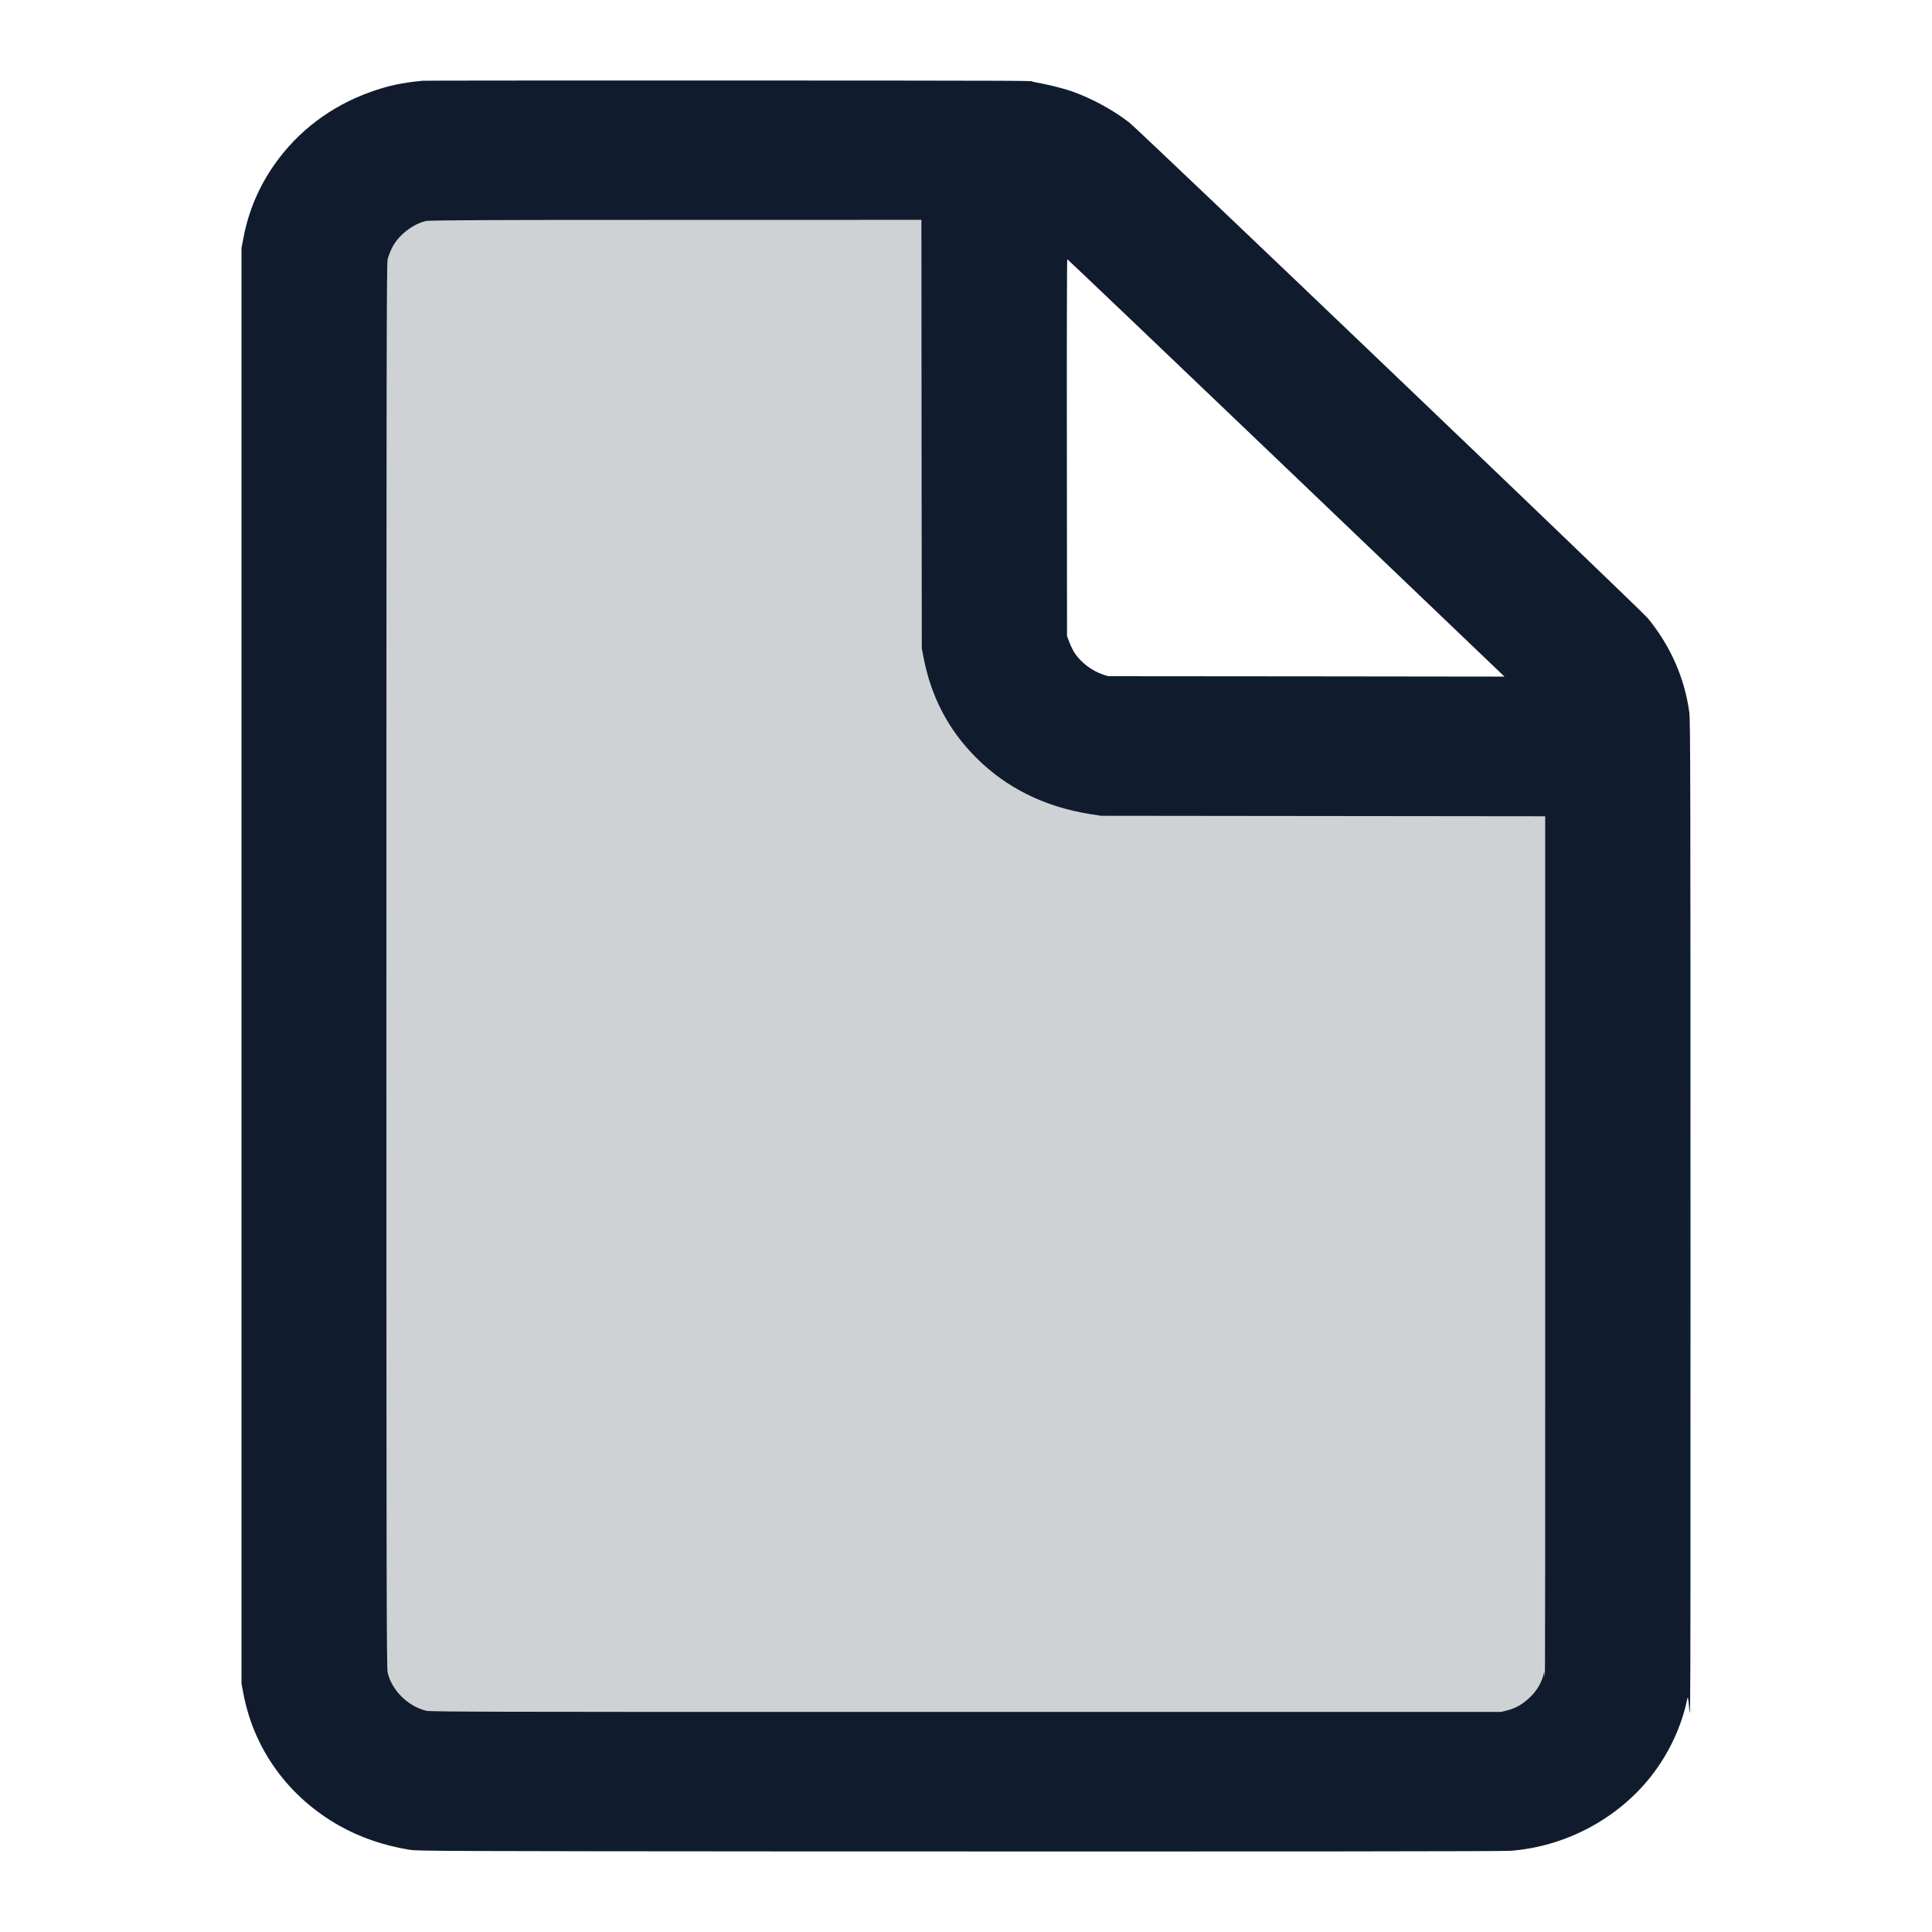
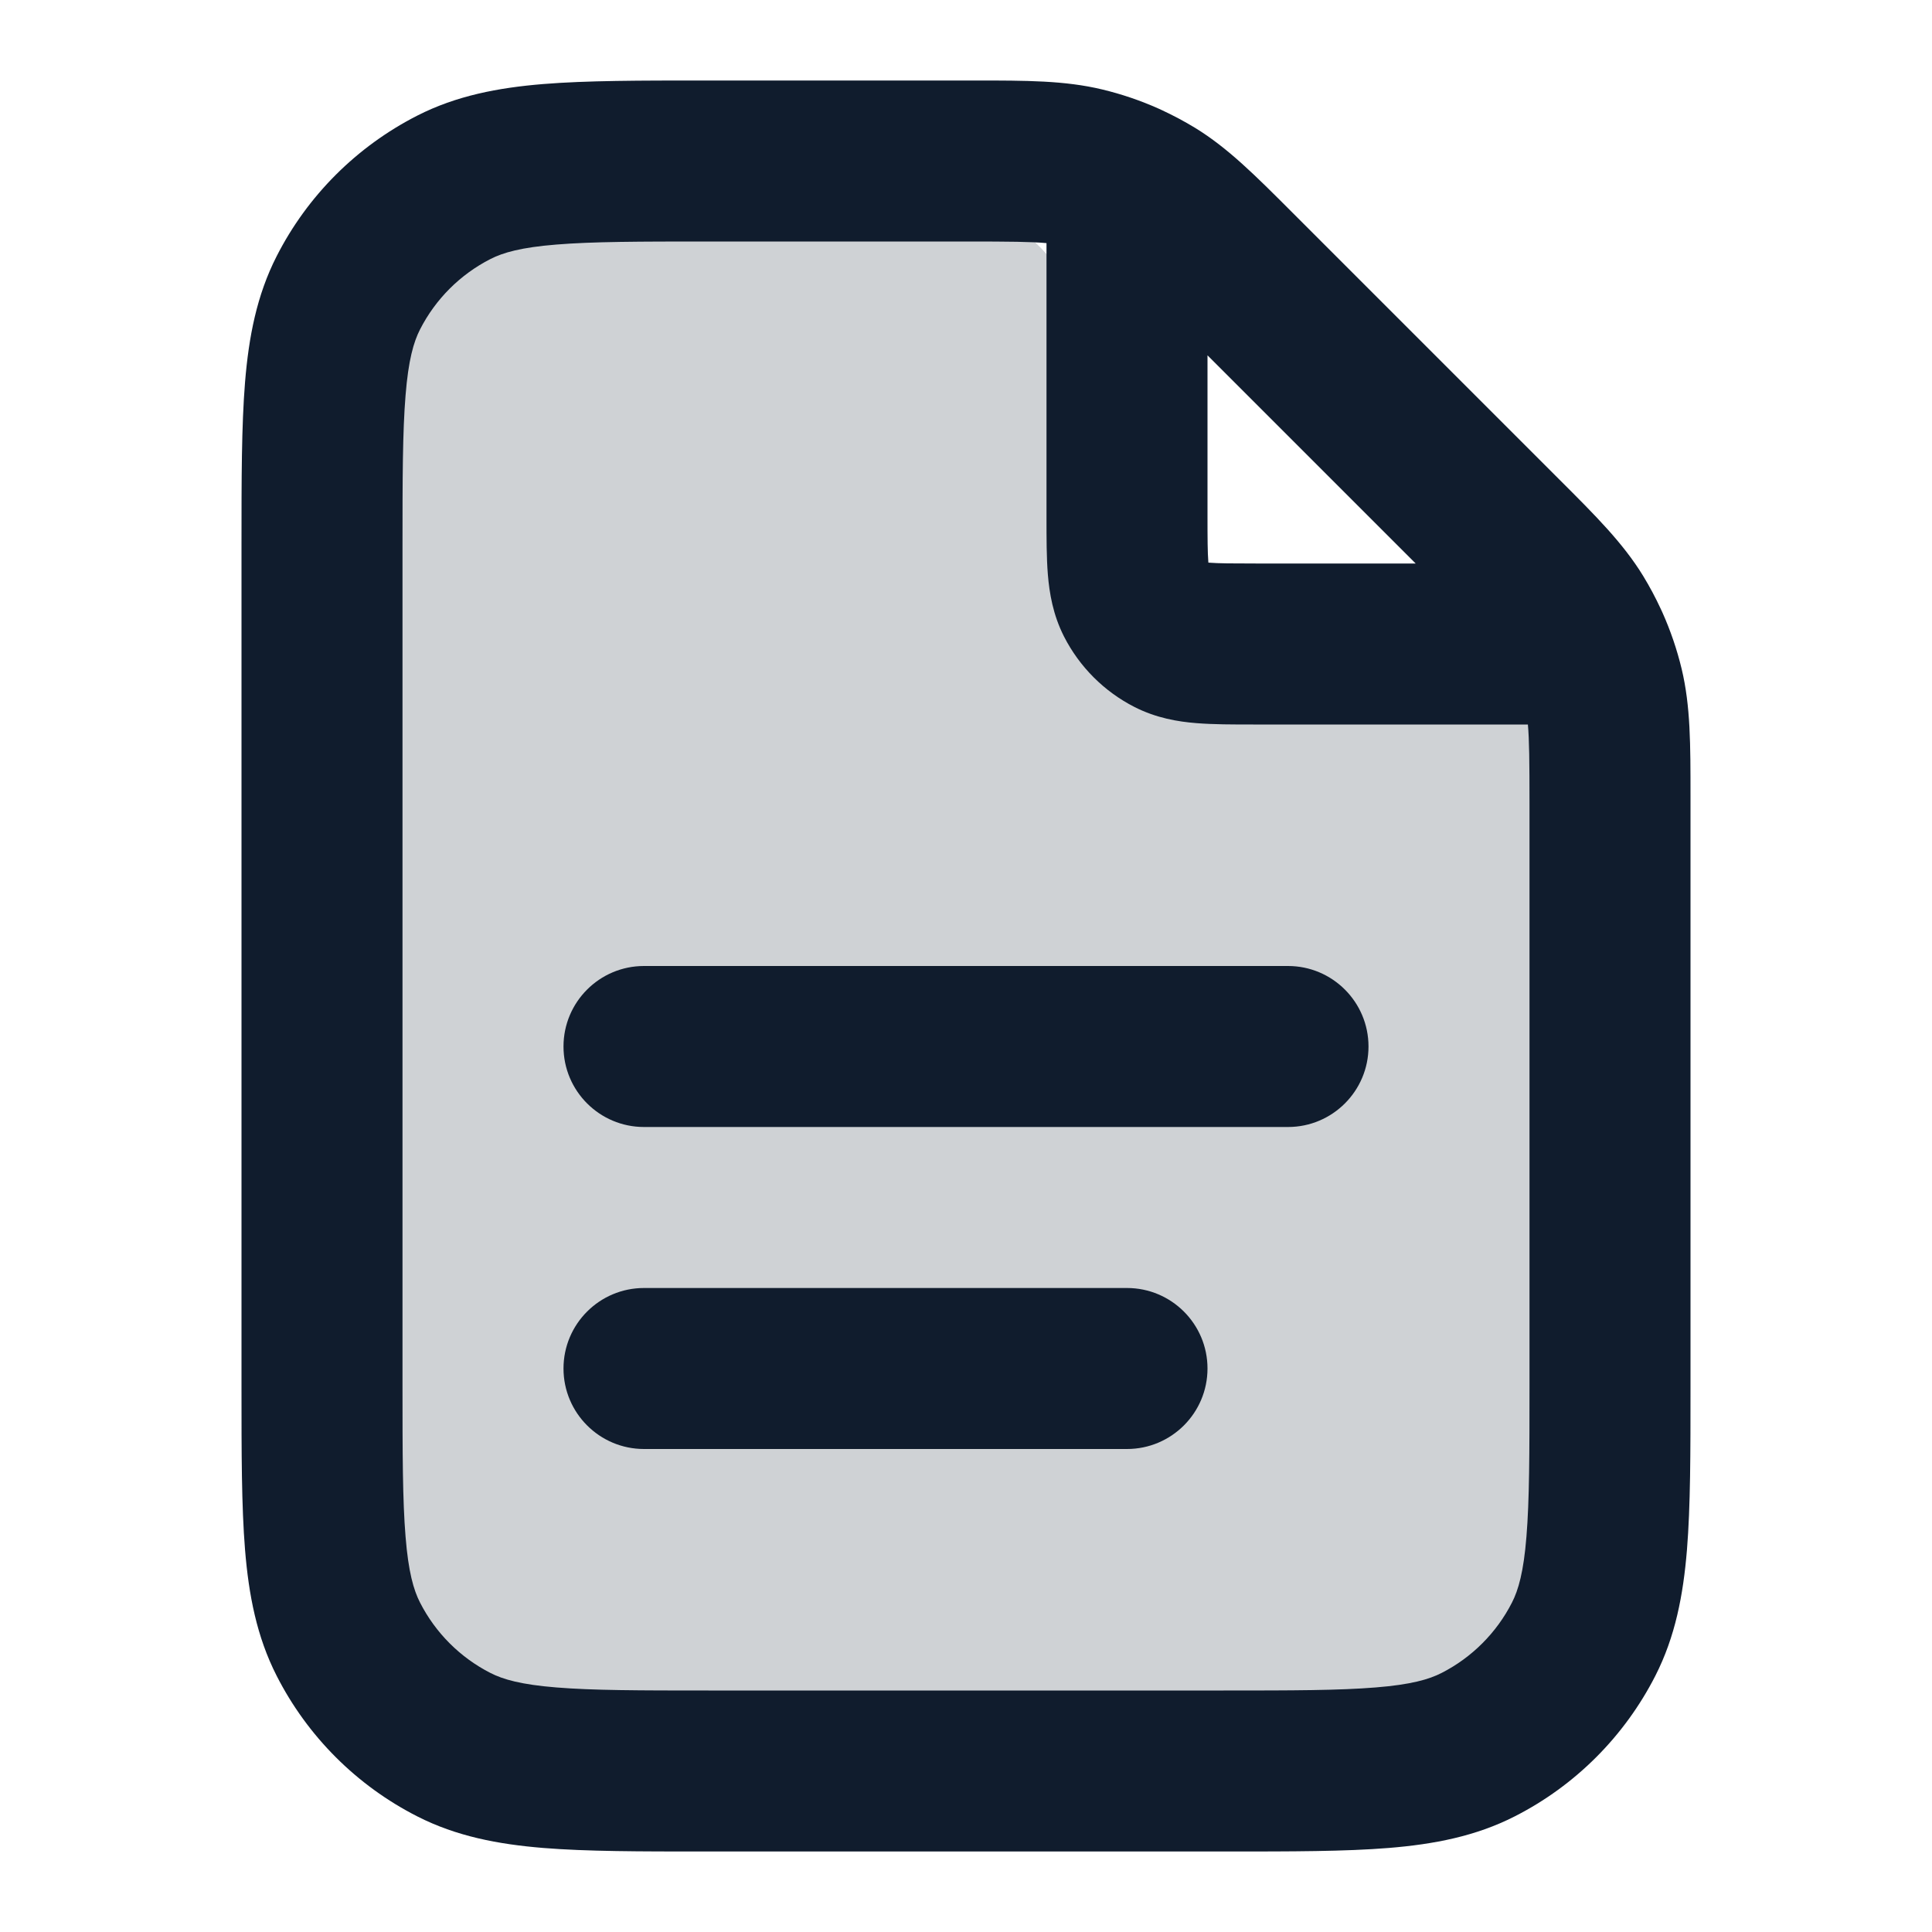
<svg xmlns="http://www.w3.org/2000/svg" width="24" height="24" viewBox="0 0 24 24" fill="none">
-   <path opacity="0.2" d="M10.526 2.5H5.895C4.848 2.5 4 3.291 4 4.267V19.733C4 20.709 4.848 21.5 5.895 21.5H18.105C19.152 21.5 20 20.709 20 19.733V11.337C20 10.361 19.152 9.57 18.105 9.57H14.316C13.269 9.57 12.421 8.778 12.421 7.802V4.267C12.421 3.291 11.573 2.5 10.526 2.5Z" fill="#101C2D" />
-   <path fill-rule="evenodd" clip-rule="evenodd" d="M5.251 1.003C4.991 1.028 4.825 1.063 4.604 1.142C4.114 1.316 3.7 1.628 3.407 2.047C3.214 2.323 3.086 2.626 3.024 2.956L3 3.081V12.976V20.917L3.024 21.041C3.154 21.73 3.582 22.321 4.211 22.677C4.471 22.825 4.766 22.926 5.09 22.979C5.191 22.995 5.578 22.996 9.937 22.999C16.294 23.001 18.666 22.999 18.767 22.991C19.446 22.939 20.093 22.595 20.509 22.067C20.731 21.785 20.891 21.444 20.96 21.104C21.001 20.901 21 23.144 21 15.876C21 9.685 20.999 8.952 20.985 8.849C20.927 8.422 20.752 8.025 20.471 7.681C20.389 7.581 14.148 1.614 14.027 1.521C13.828 1.366 13.558 1.22 13.316 1.135C13.199 1.094 12.989 1.043 12.839 1.018C12.739 1.002 13.448 1.001 8.035 1C6.85 1 5.27 1.001 5.251 1.003ZM5.293 2.745C5.127 2.783 4.951 2.921 4.871 3.076C4.848 3.121 4.823 3.188 4.815 3.224C4.802 3.283 4.8 4.508 4.8 12.976C4.8 19.489 4.802 20.714 4.815 20.773C4.863 20.994 5.066 21.196 5.295 21.252C5.348 21.265 6.324 21.266 10.027 21.266H18.649L18.724 21.247C18.834 21.218 18.918 21.169 19.006 21.084C19.099 20.995 19.158 20.89 19.18 20.774C19.194 20.709 19.195 21.885 19.195 16.397V10.14L16.436 10.137L13.677 10.134L13.544 10.113C12.977 10.024 12.495 9.785 12.119 9.405C11.78 9.064 11.567 8.655 11.473 8.17L11.451 8.055L11.448 5.393L11.446 2.731L7.421 2.732C6.326 2.732 5.336 2.735 5.293 2.745ZM13.253 5.561L13.255 7.901L13.286 7.983C13.303 8.028 13.334 8.09 13.355 8.12C13.435 8.236 13.569 8.335 13.701 8.379L13.767 8.4L16.228 8.402L18.689 8.405L15.977 5.812C14.486 4.386 13.262 3.22 13.258 3.22C13.254 3.22 13.251 4.273 13.253 5.561Z" fill="#101C2D" />
+   <path opacity="0.2" d="M11.526 2.5H5.895C4.848 2.5 4 3.291 4 4.267V19.733C4 20.709 4.848 21.5 5.895 21.5H18.105C19.152 21.5 20 20.709 20 19.733V11.337C20 10.361 19.152 8.57 18.105 8.57H15.316C14.269 8.57 13.421 7.778 13.421 6.802V4.267C13.421 3.291 12.573 2.5 11.526 2.5Z" fill="#101C2D" />
+   <path fill-rule="evenodd" clip-rule="evenodd" d="M13 3.02C12.814 3.003 12.539 3 12.012 3H8.8C7.943 3 7.361 3.001 6.911 3.038C6.473 3.073 6.248 3.138 6.092 3.218C5.716 3.41 5.41 3.716 5.218 4.092C5.138 4.248 5.073 4.473 5.038 4.911C5.001 5.361 5 5.943 5 6.8V17.2C5 18.057 5.001 18.639 5.038 19.089C5.073 19.527 5.138 19.752 5.218 19.908C5.41 20.284 5.716 20.59 6.092 20.782C6.248 20.862 6.473 20.927 6.911 20.962C7.361 20.999 7.943 21 8.8 21H15.2C16.057 21 16.639 20.999 17.089 20.962C17.527 20.927 17.752 20.862 17.908 20.782C18.284 20.59 18.59 20.284 18.782 19.908C18.862 19.752 18.927 19.527 18.962 19.089C18.999 18.639 19 18.057 19 17.2V9.988C19 9.461 18.997 9.186 18.98 9L15.568 9C15.316 9 15.07 9 14.862 8.983C14.633 8.965 14.363 8.92 14.092 8.782C13.716 8.59 13.41 8.284 13.218 7.908C13.08 7.637 13.036 7.367 13.017 7.138C13 6.93 13 6.684 13 6.432L13 3.02ZM14.394 1.35C14.168 1.249 13.933 1.169 13.691 1.111C13.228 1 12.749 1 12.114 1C12.08 1 12.046 1 12.012 1L8.759 1C7.954 1 7.289 1 6.748 1.044C6.186 1.09 5.669 1.189 5.184 1.436C4.431 1.82 3.819 2.431 3.436 3.184C3.189 3.669 3.09 4.186 3.044 4.748C3 5.289 3 5.954 3 6.759V17.241C3 18.046 3 18.711 3.044 19.252C3.09 19.814 3.189 20.331 3.436 20.816C3.819 21.569 4.431 22.181 5.184 22.564C5.669 22.811 6.186 22.91 6.748 22.956C7.289 23 7.954 23 8.759 23H15.241C16.046 23 16.711 23 17.252 22.956C17.814 22.91 18.331 22.811 18.816 22.564C19.569 22.181 20.18 21.569 20.564 20.816C20.811 20.331 20.91 19.814 20.956 19.252C21 18.711 21 18.046 21 17.241V9.988C21 9.954 21 9.92 21 9.886C21 9.251 21.001 8.772 20.89 8.309C20.832 8.068 20.752 7.834 20.651 7.608C20.645 7.594 20.638 7.579 20.631 7.565C20.566 7.424 20.492 7.286 20.411 7.153C20.162 6.747 19.823 6.408 19.373 5.959C19.35 5.935 19.326 5.911 19.301 5.887L16.113 2.699C16.089 2.675 16.065 2.651 16.041 2.627C15.592 2.178 15.253 1.838 14.847 1.589C14.714 1.508 14.575 1.434 14.433 1.368C14.42 1.362 14.407 1.356 14.394 1.35ZM15 4.414V6.4C15 6.697 15.001 6.859 15.01 6.976C15.011 6.98 15.011 6.985 15.011 6.989C15.016 6.989 15.02 6.989 15.025 6.99C15.141 6.999 15.303 7 15.6 7H17.586L15 4.414ZM7 13C7 12.448 7.448 12 8 12H16C16.552 12 17 12.448 17 13C17 13.552 16.552 14 16 14H8C7.448 14 7 13.552 7 13ZM7 17C7 16.448 7.448 16 8 16H14C14.552 16 15 16.448 15 17C15 17.552 14.552 18 14 18H8C7.448 18 7 17.552 7 17Z" fill="#101C2D" />
</svg>
